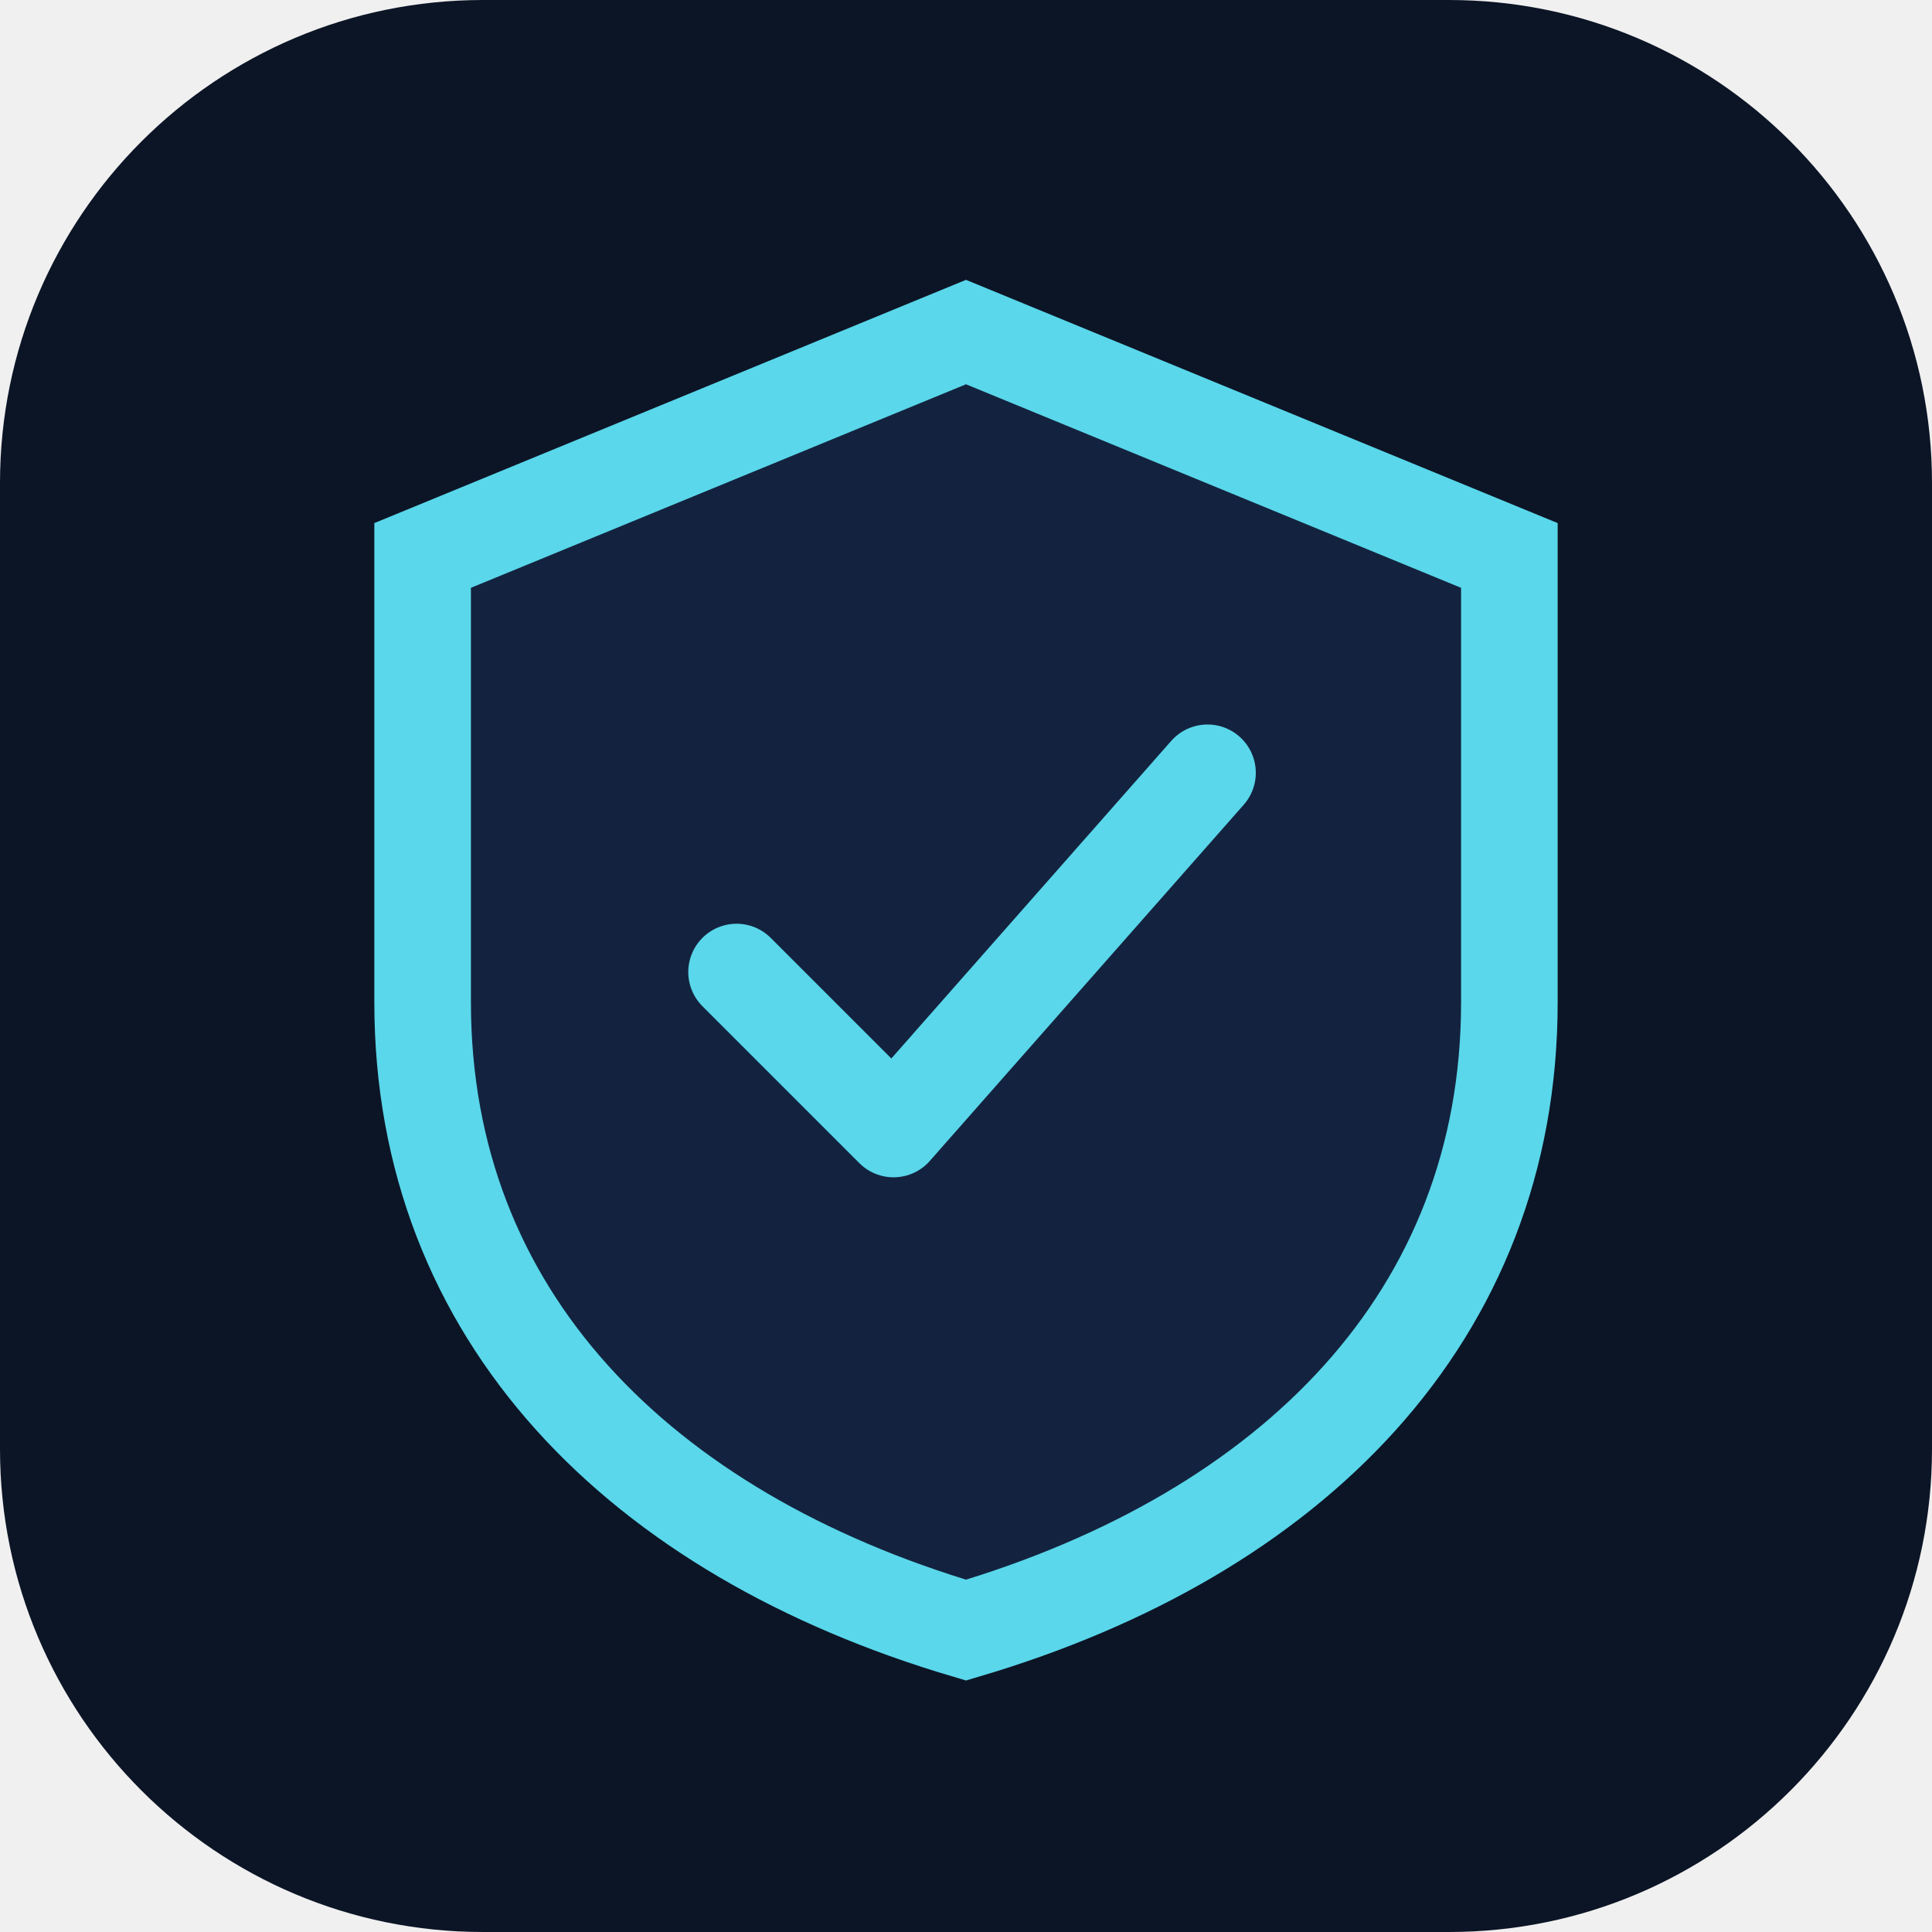
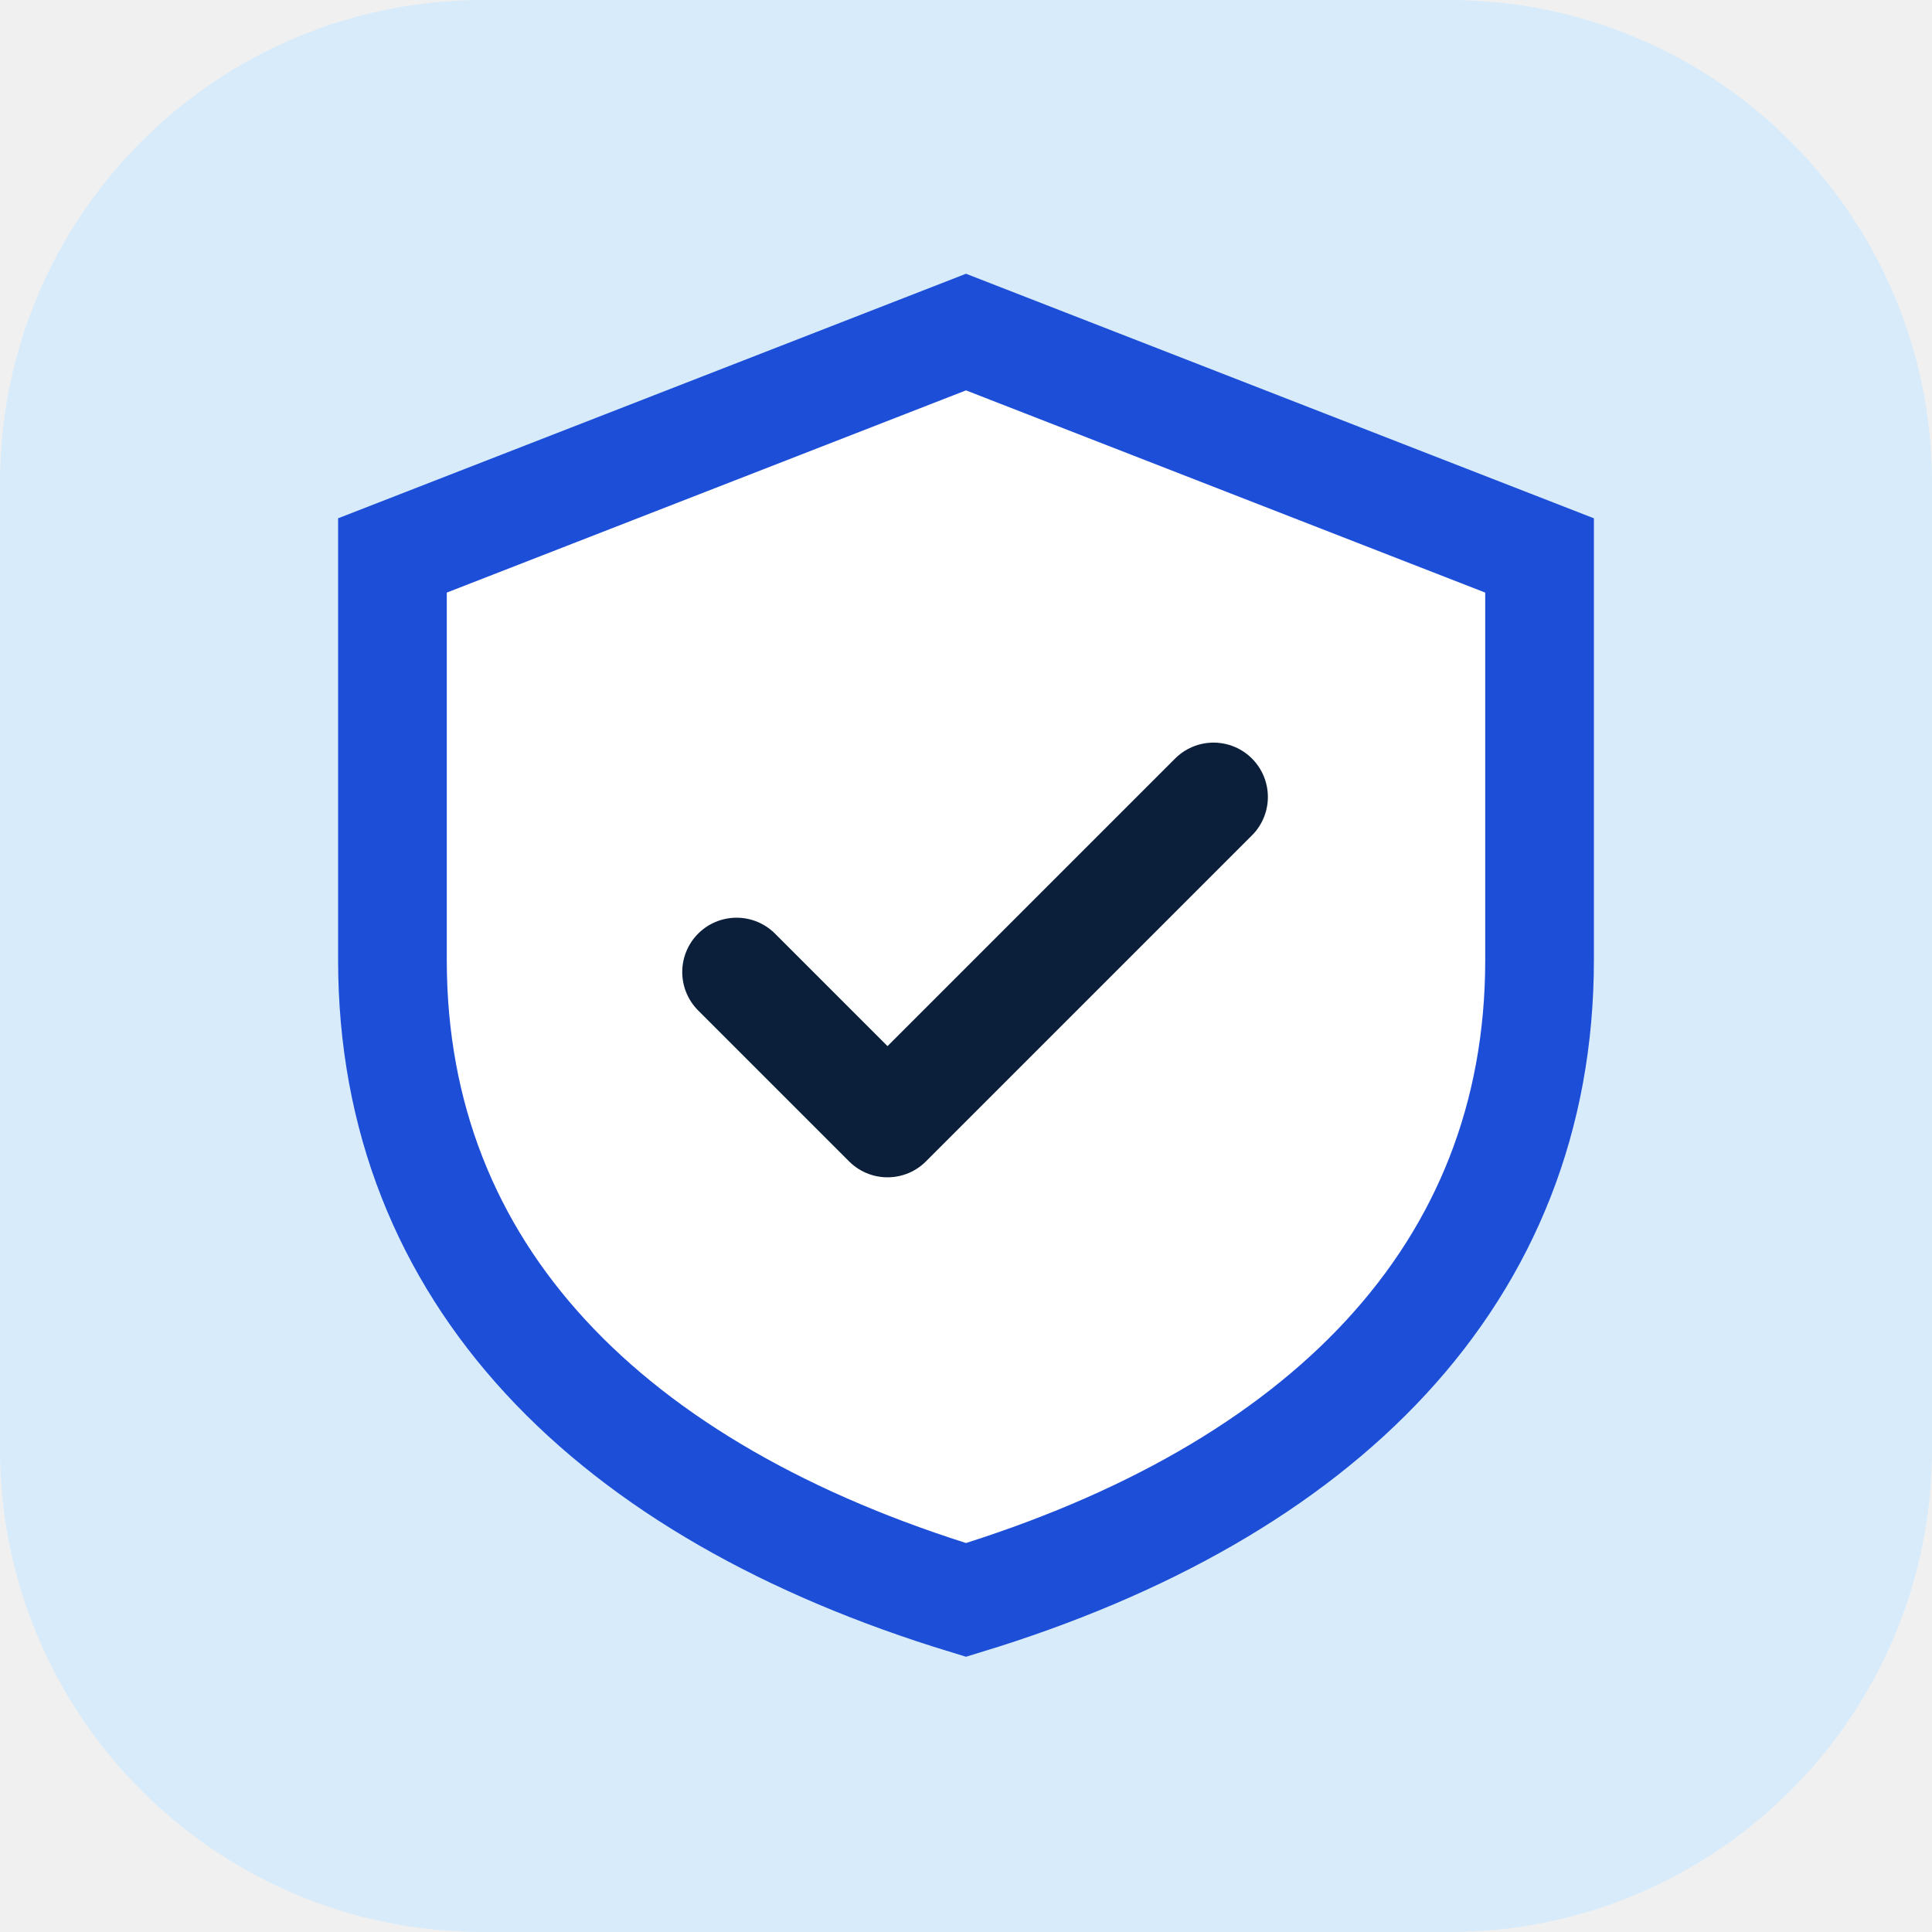
<svg xmlns="http://www.w3.org/2000/svg" viewBox="0 0 32 32" fill="none">
-   <rect width="32" height="32" rx="8" fill="#0c1526" />
-   <path d="M16 5.5 25 9.2v7.4c0 5.2-3.6 8.8-9 10.4-5.4-1.6-9-5.2-9-10.4V9.2L16 5.5Z" stroke="#5ad7ea" stroke-width="1.6" fill="#13233f" />
-   <path d="M12.2 16.1 14.8 18.7 20 12.8" stroke="#5ad7ea" stroke-width="1.6" stroke-linecap="round" stroke-linejoin="round" />
+   <rect width="32" height="32" rx="8" fill="#D7EBFA" />
+   <path d="M16 5.5 25.5 9.2v6.7c0 5.2-3.6 8.8-9.5 10.6-5.9-1.8-9.5-5.4-9.5-10.6V9.2L16 5.5Z" stroke="#1D4ED8" stroke-width="1.8" fill="#FFFFFF" />
+   <path d="M12.2 16.1 14.7 18.6 20.1 13.2" stroke="#0B1F3A" stroke-width="1.8" stroke-linecap="round" stroke-linejoin="round" />
</svg>
